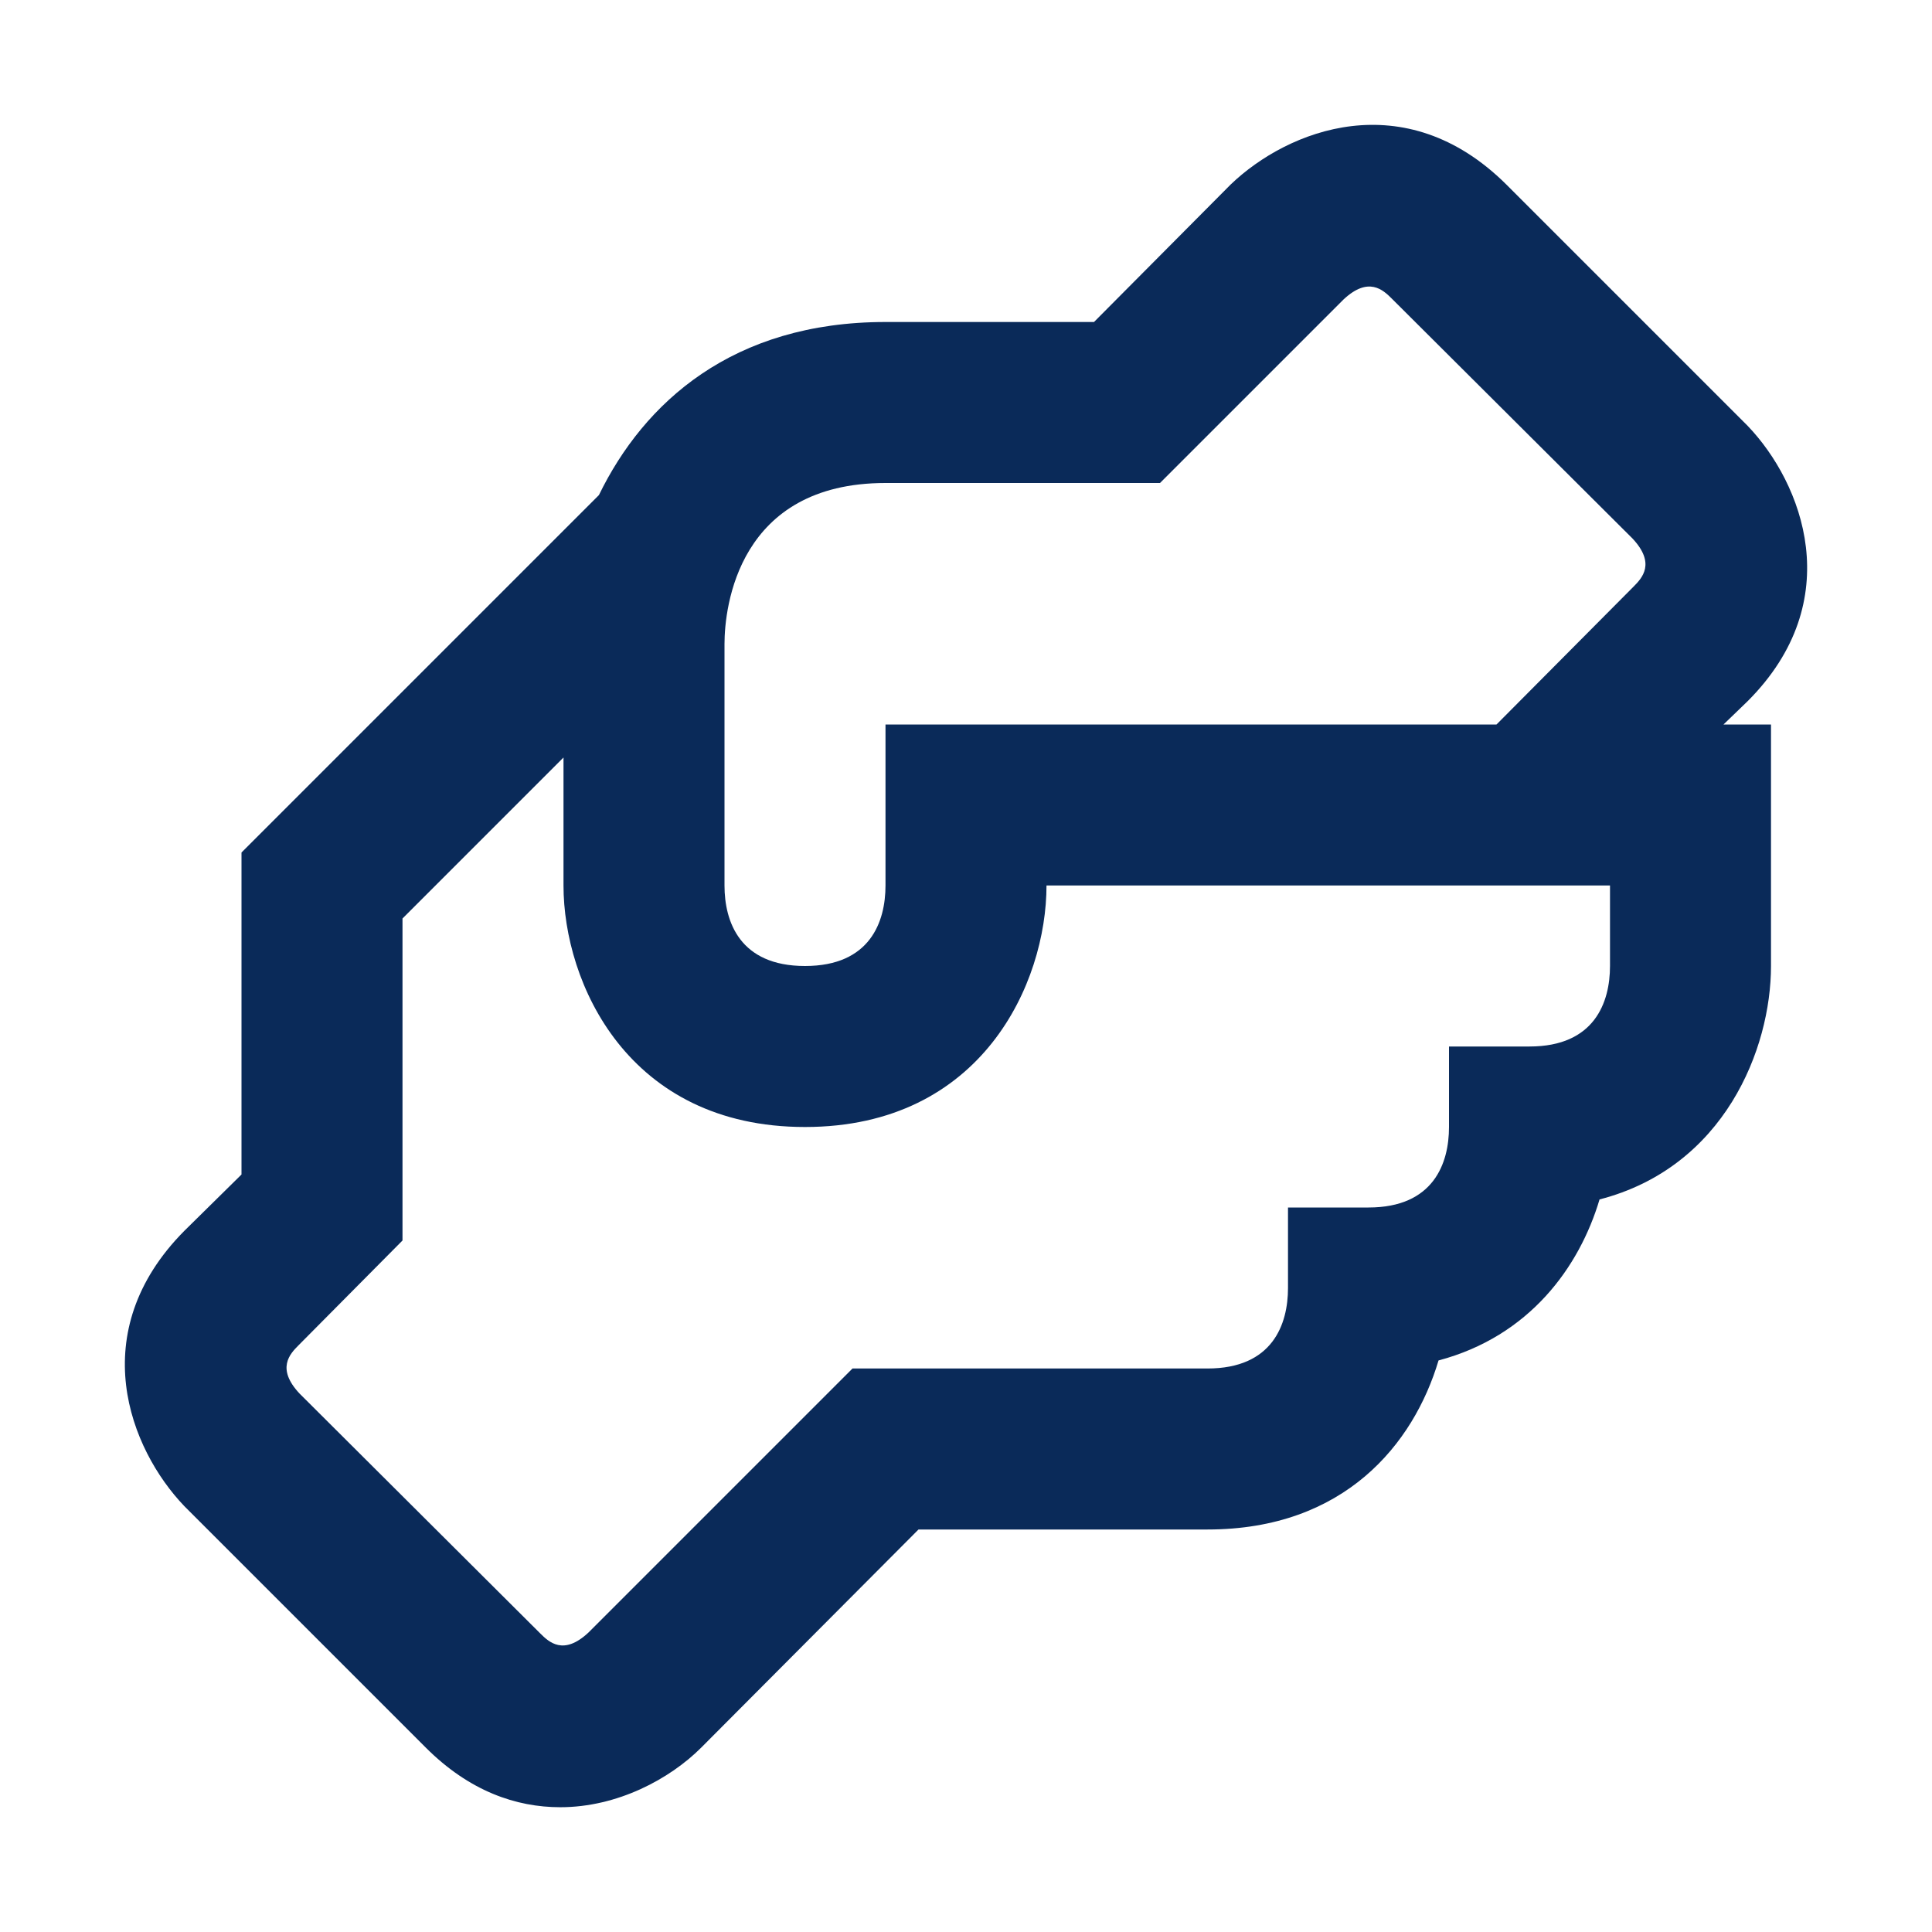
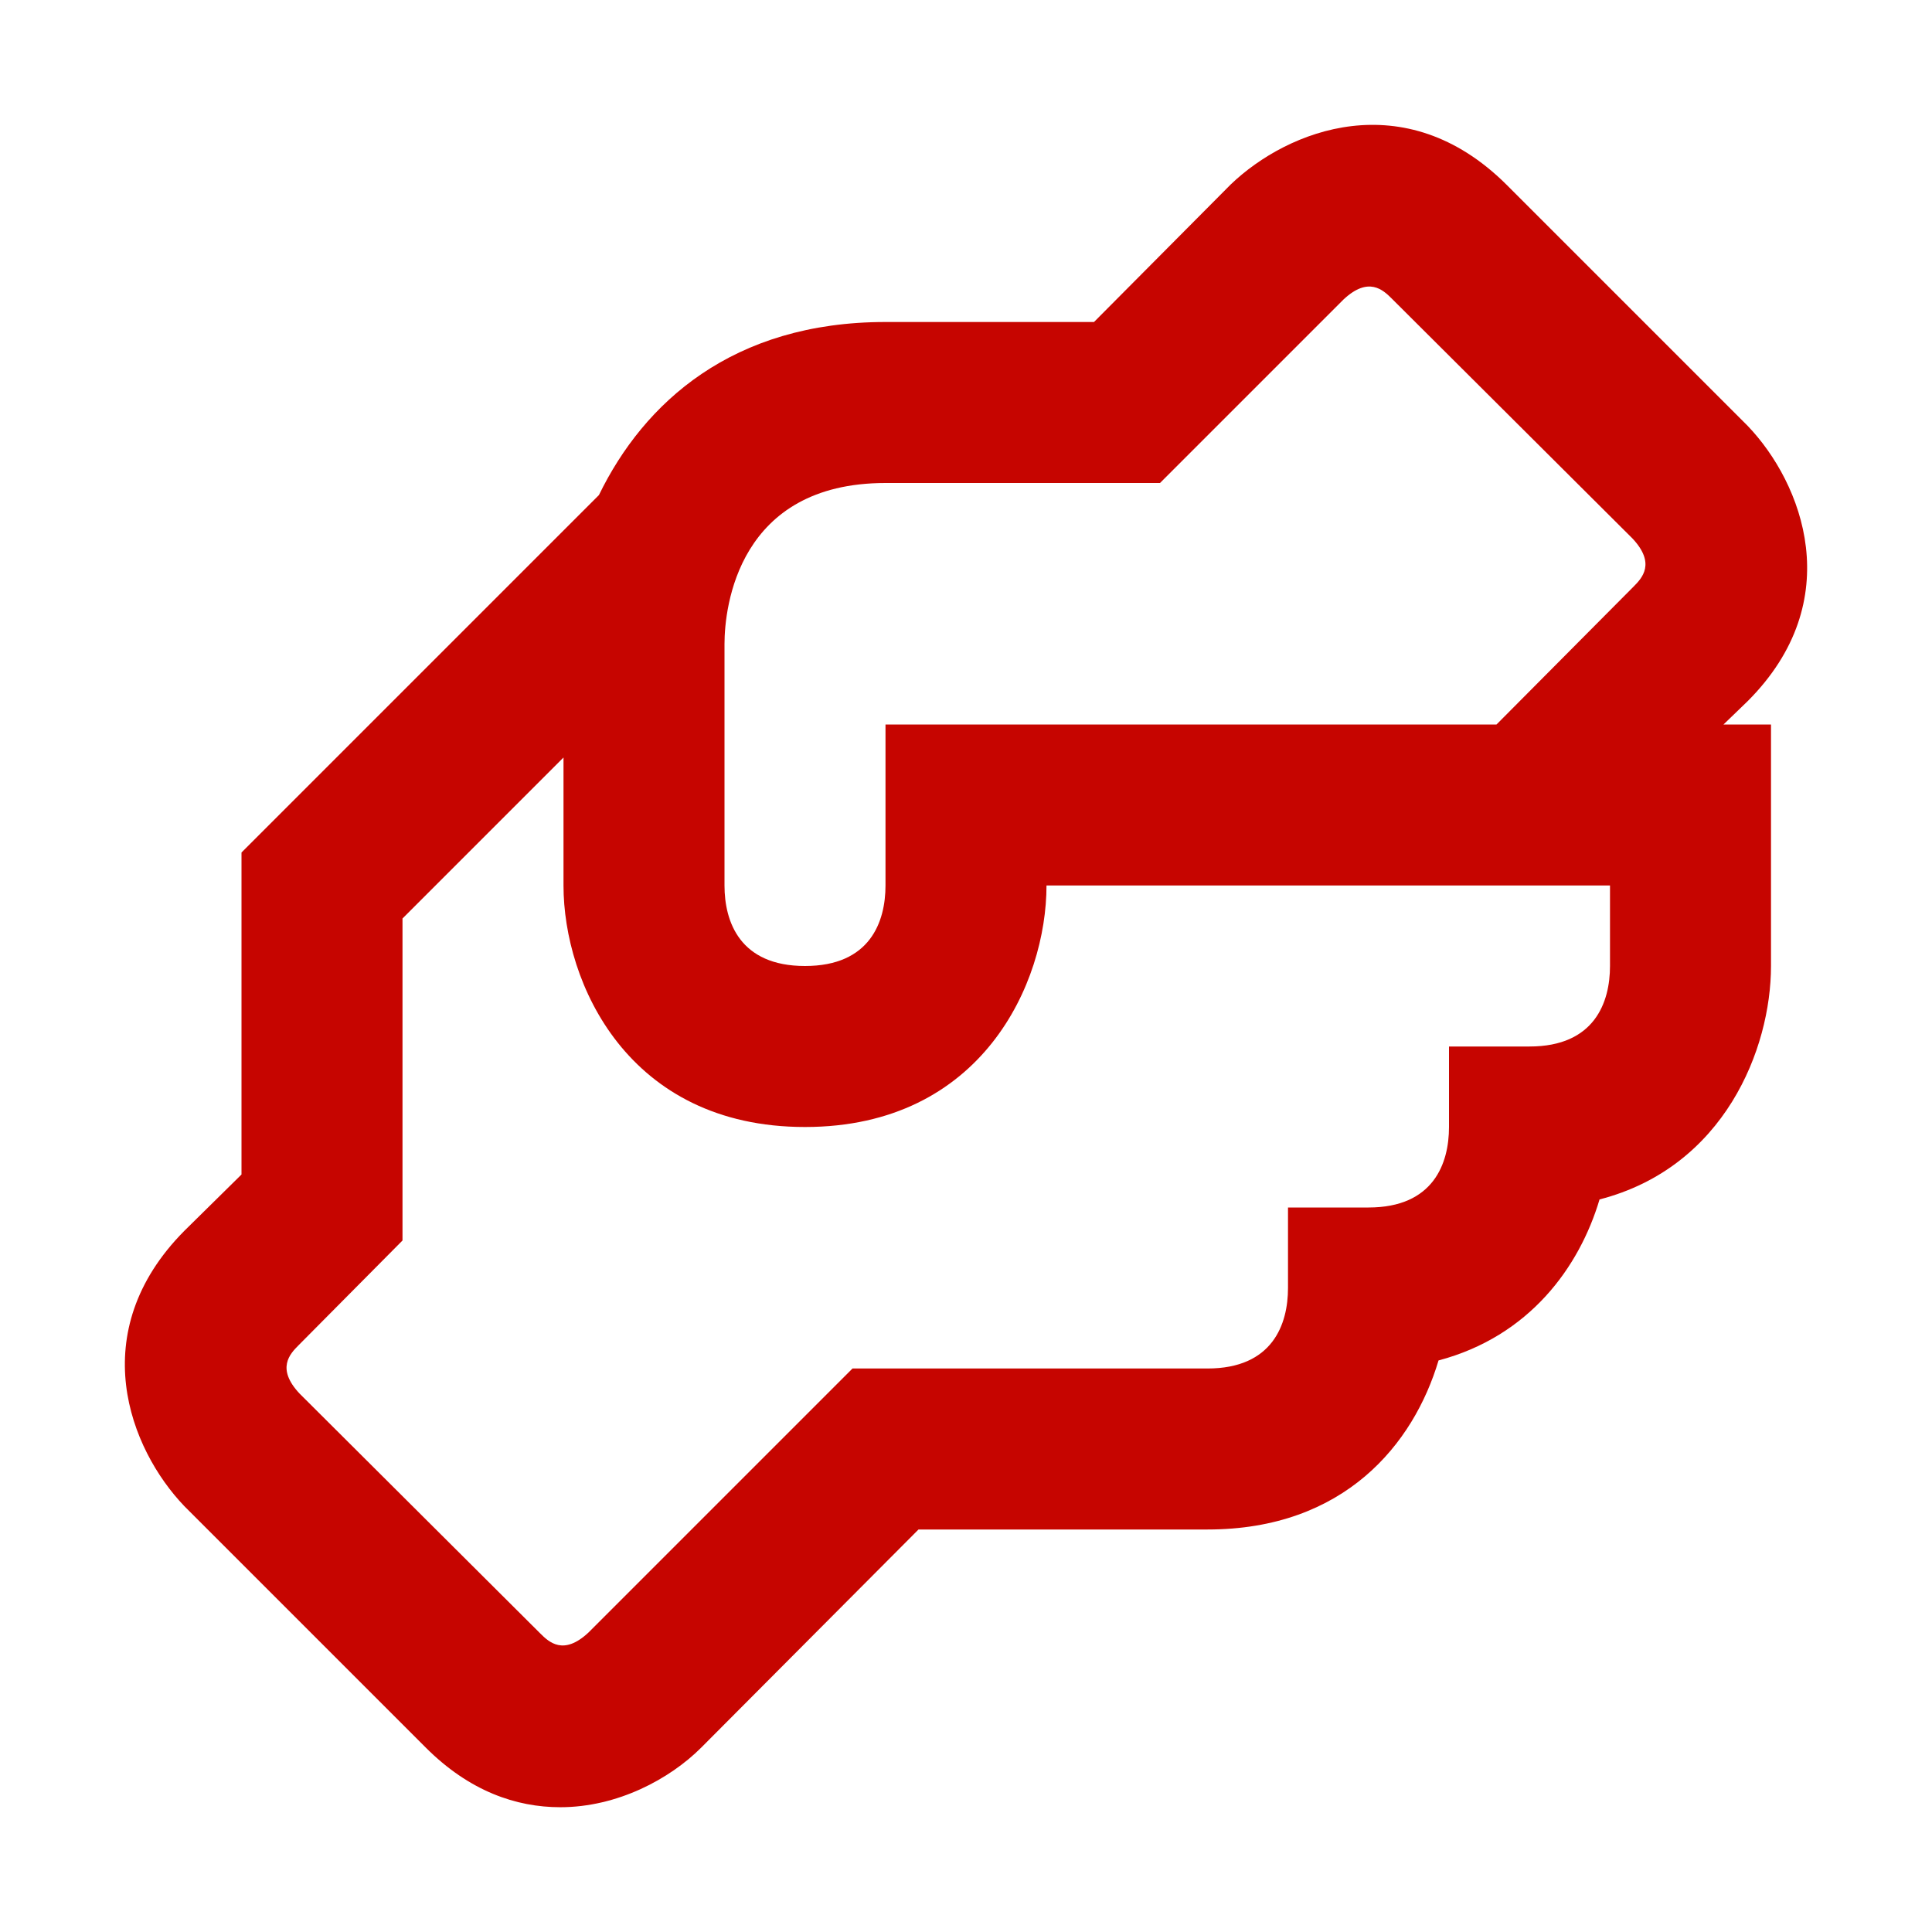
<svg xmlns="http://www.w3.org/2000/svg" width="87" height="87" viewBox="0 0 87 87" fill="none">
-   <path d="M78.699 31.574C83.23 27.042 81.164 21.75 78.699 19.176L67.824 8.301C63.256 3.77 58 5.836 55.426 8.301L49.264 14.5H39.875C32.988 14.5 29 18.125 26.97 22.294L10.875 38.389V52.889L8.301 55.426C3.77 59.994 5.836 65.25 8.301 67.824L19.176 78.699C21.134 80.656 23.236 81.381 25.23 81.381C27.804 81.381 30.16 80.112 31.574 78.699L41.361 68.875H54.375C60.538 68.875 63.655 65.032 64.779 61.262C68.875 60.175 71.123 57.057 72.029 54.012C77.648 52.562 79.75 47.234 79.75 43.5V32.625H77.611L78.699 31.574ZM72.5 43.5C72.5 45.131 71.811 47.125 68.875 47.125H65.25V50.75C65.25 52.381 64.561 54.375 61.625 54.375H58V58C58 59.631 57.311 61.625 54.375 61.625H38.389L26.499 73.515C25.375 74.566 24.723 73.95 24.324 73.551L13.485 62.749C12.434 61.625 13.05 60.972 13.449 60.574L18.125 55.861V41.361L25.375 34.111V39.875C25.375 44.261 28.275 50.75 36.25 50.75C44.225 50.75 47.125 44.261 47.125 39.875H72.5V43.5ZM73.551 26.426L67.389 32.625H39.875V39.875C39.875 41.506 39.186 43.5 36.25 43.5C33.314 43.5 32.625 41.506 32.625 39.875V29C32.625 27.332 33.241 21.75 39.875 21.75H52.236L60.501 13.485C61.625 12.434 62.278 13.05 62.676 13.449L73.515 24.251C74.566 25.375 73.95 26.027 73.551 26.426Z" fill="#0A2A59" />
+   <path d="M78.699 31.574C83.23 27.042 81.164 21.75 78.699 19.176L67.824 8.301C63.256 3.77 58 5.836 55.426 8.301L49.264 14.5H39.875C32.988 14.5 29 18.125 26.97 22.294L10.875 38.389V52.889L8.301 55.426C3.77 59.994 5.836 65.25 8.301 67.824L19.176 78.699C21.134 80.656 23.236 81.381 25.23 81.381C27.804 81.381 30.16 80.112 31.574 78.699L41.361 68.875H54.375C60.538 68.875 63.655 65.032 64.779 61.262C68.875 60.175 71.123 57.057 72.029 54.012C77.648 52.562 79.75 47.234 79.75 43.5V32.625H77.611L78.699 31.574ZM72.5 43.5C72.5 45.131 71.811 47.125 68.875 47.125H65.25V50.75C65.25 52.381 64.561 54.375 61.625 54.375H58V58C58 59.631 57.311 61.625 54.375 61.625H38.389L26.499 73.515C25.375 74.566 24.723 73.95 24.324 73.551L13.485 62.749C12.434 61.625 13.05 60.972 13.449 60.574L18.125 55.861V41.361L25.375 34.111V39.875C25.375 44.261 28.275 50.75 36.25 50.75C44.225 50.75 47.125 44.261 47.125 39.875H72.5V43.5ZM73.551 26.426L67.389 32.625H39.875V39.875C39.875 41.506 39.186 43.5 36.25 43.5C33.314 43.5 32.625 41.506 32.625 39.875V29C32.625 27.332 33.241 21.75 39.875 21.75H52.236L60.501 13.485C61.625 12.434 62.278 13.05 62.676 13.449L73.515 24.251C74.566 25.375 73.95 26.027 73.551 26.426Z" fill="#c60500" />
</svg>
